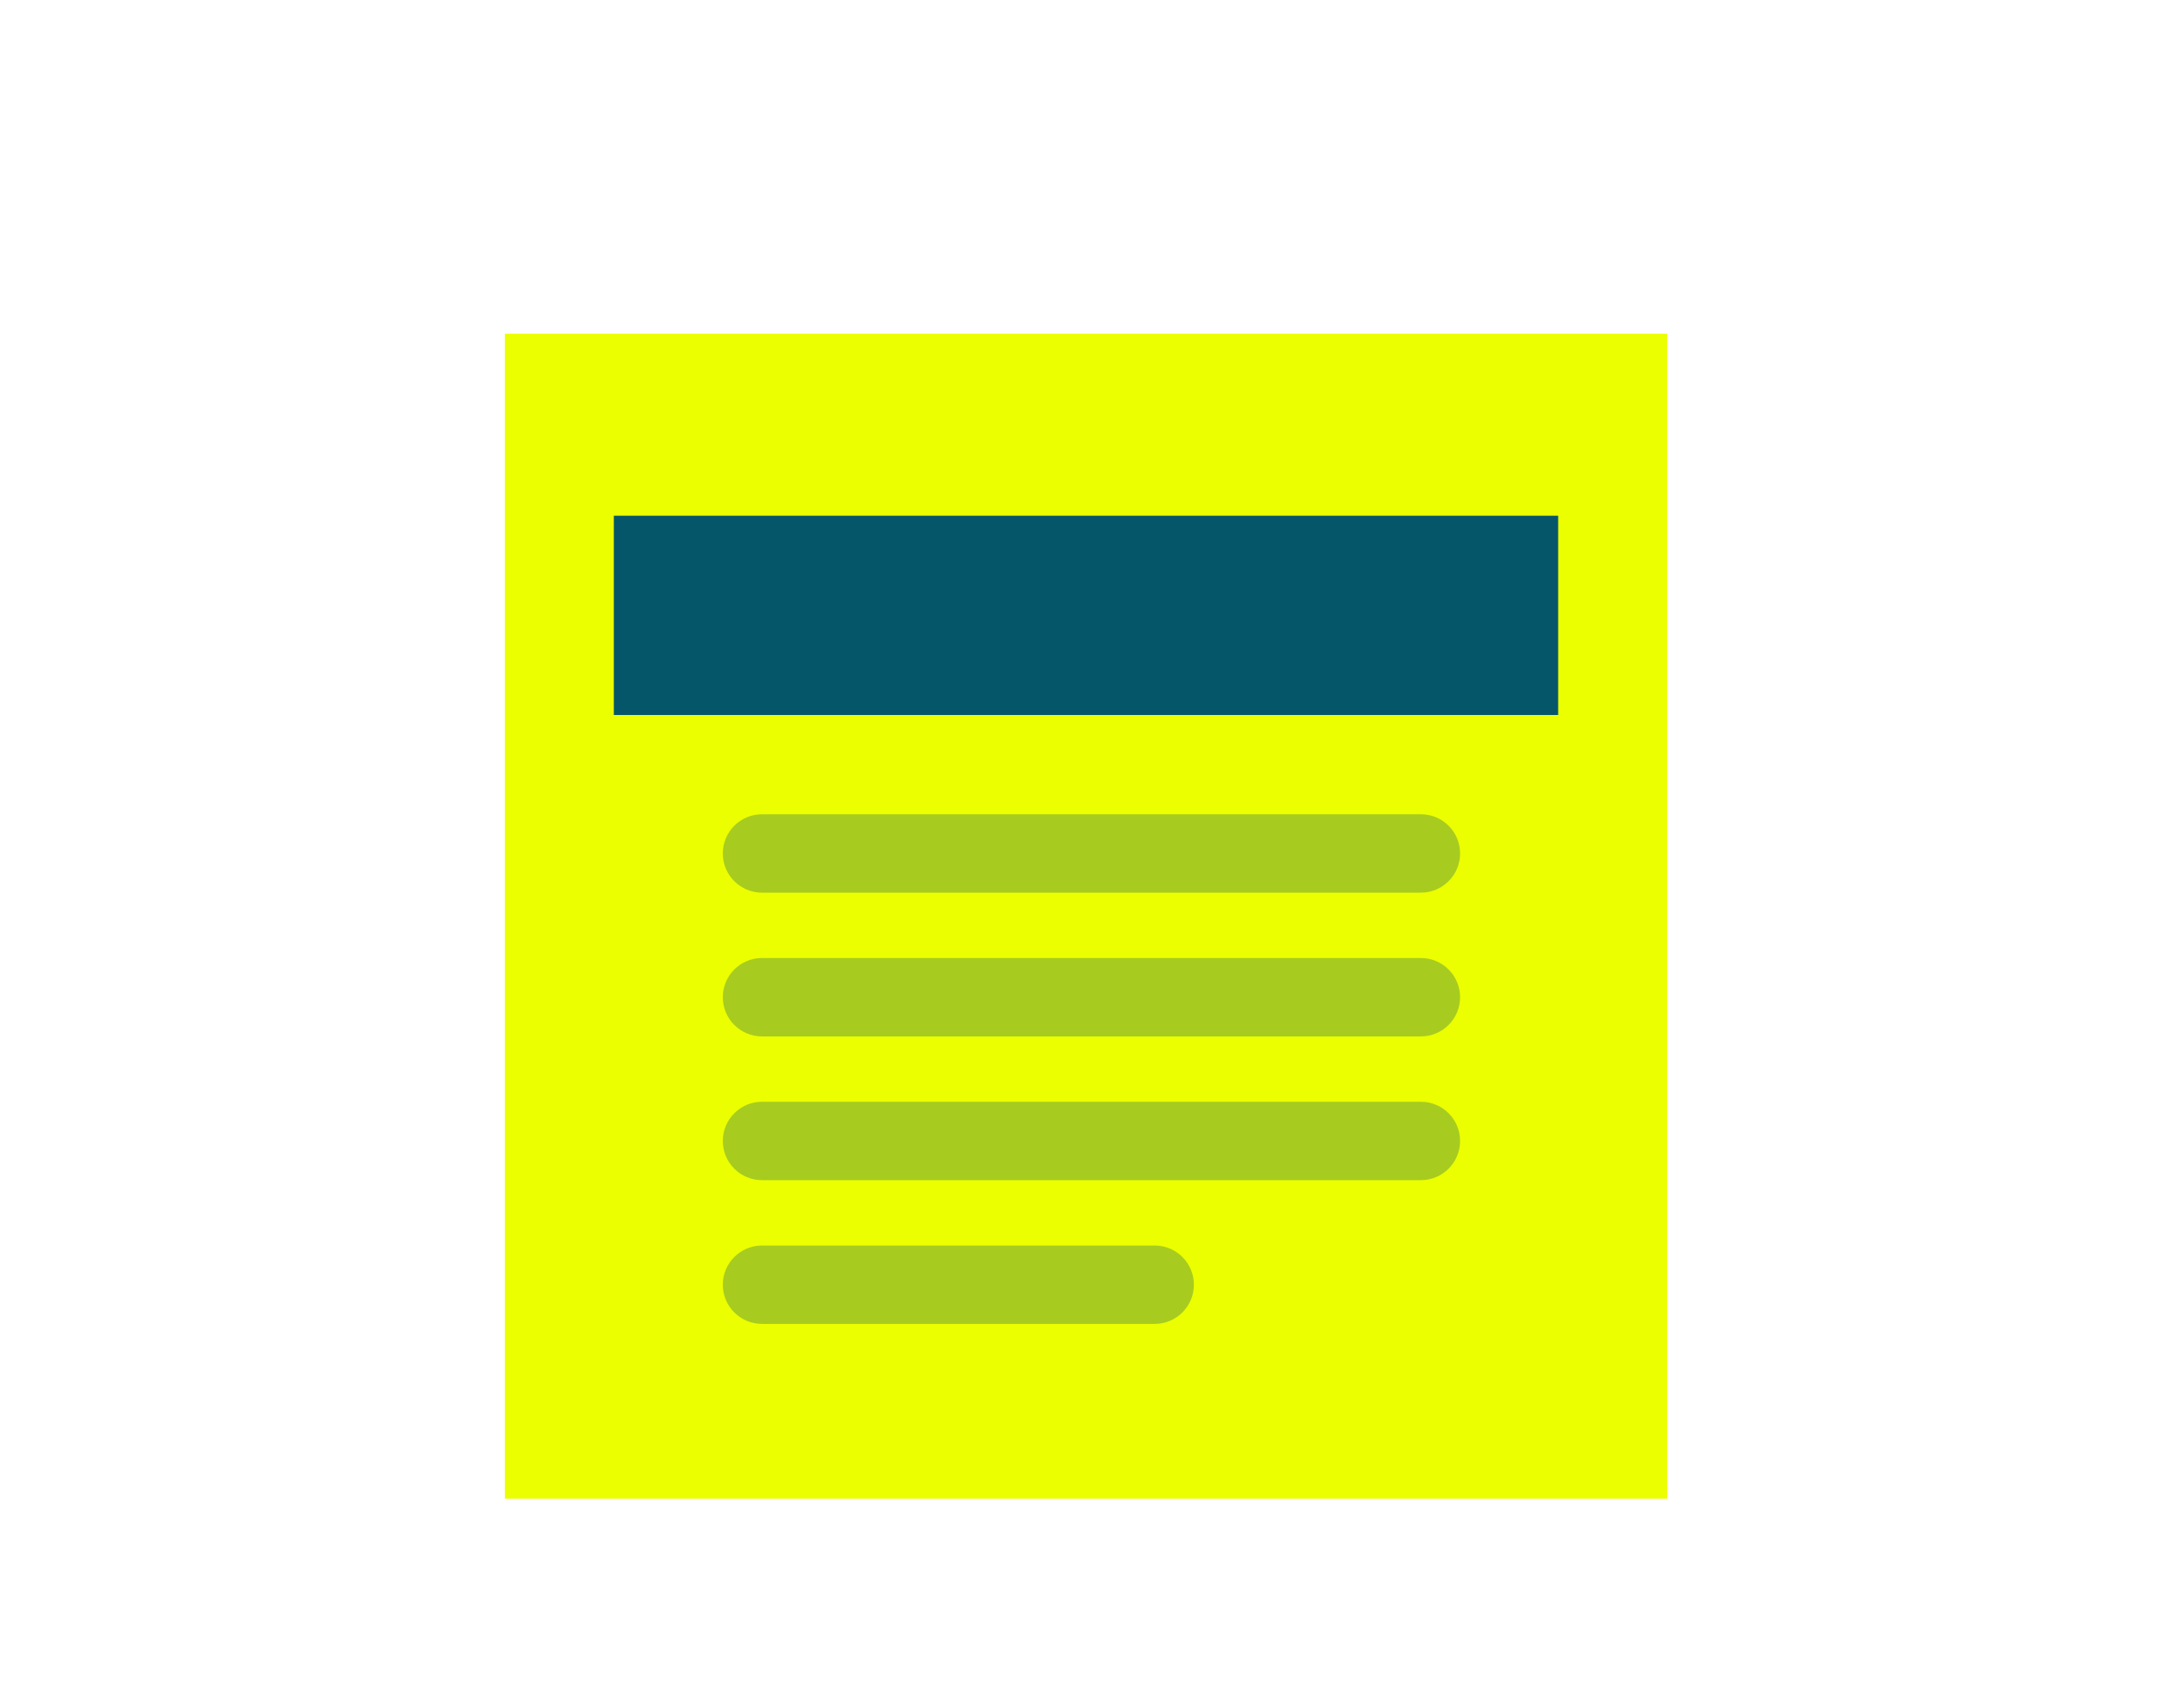
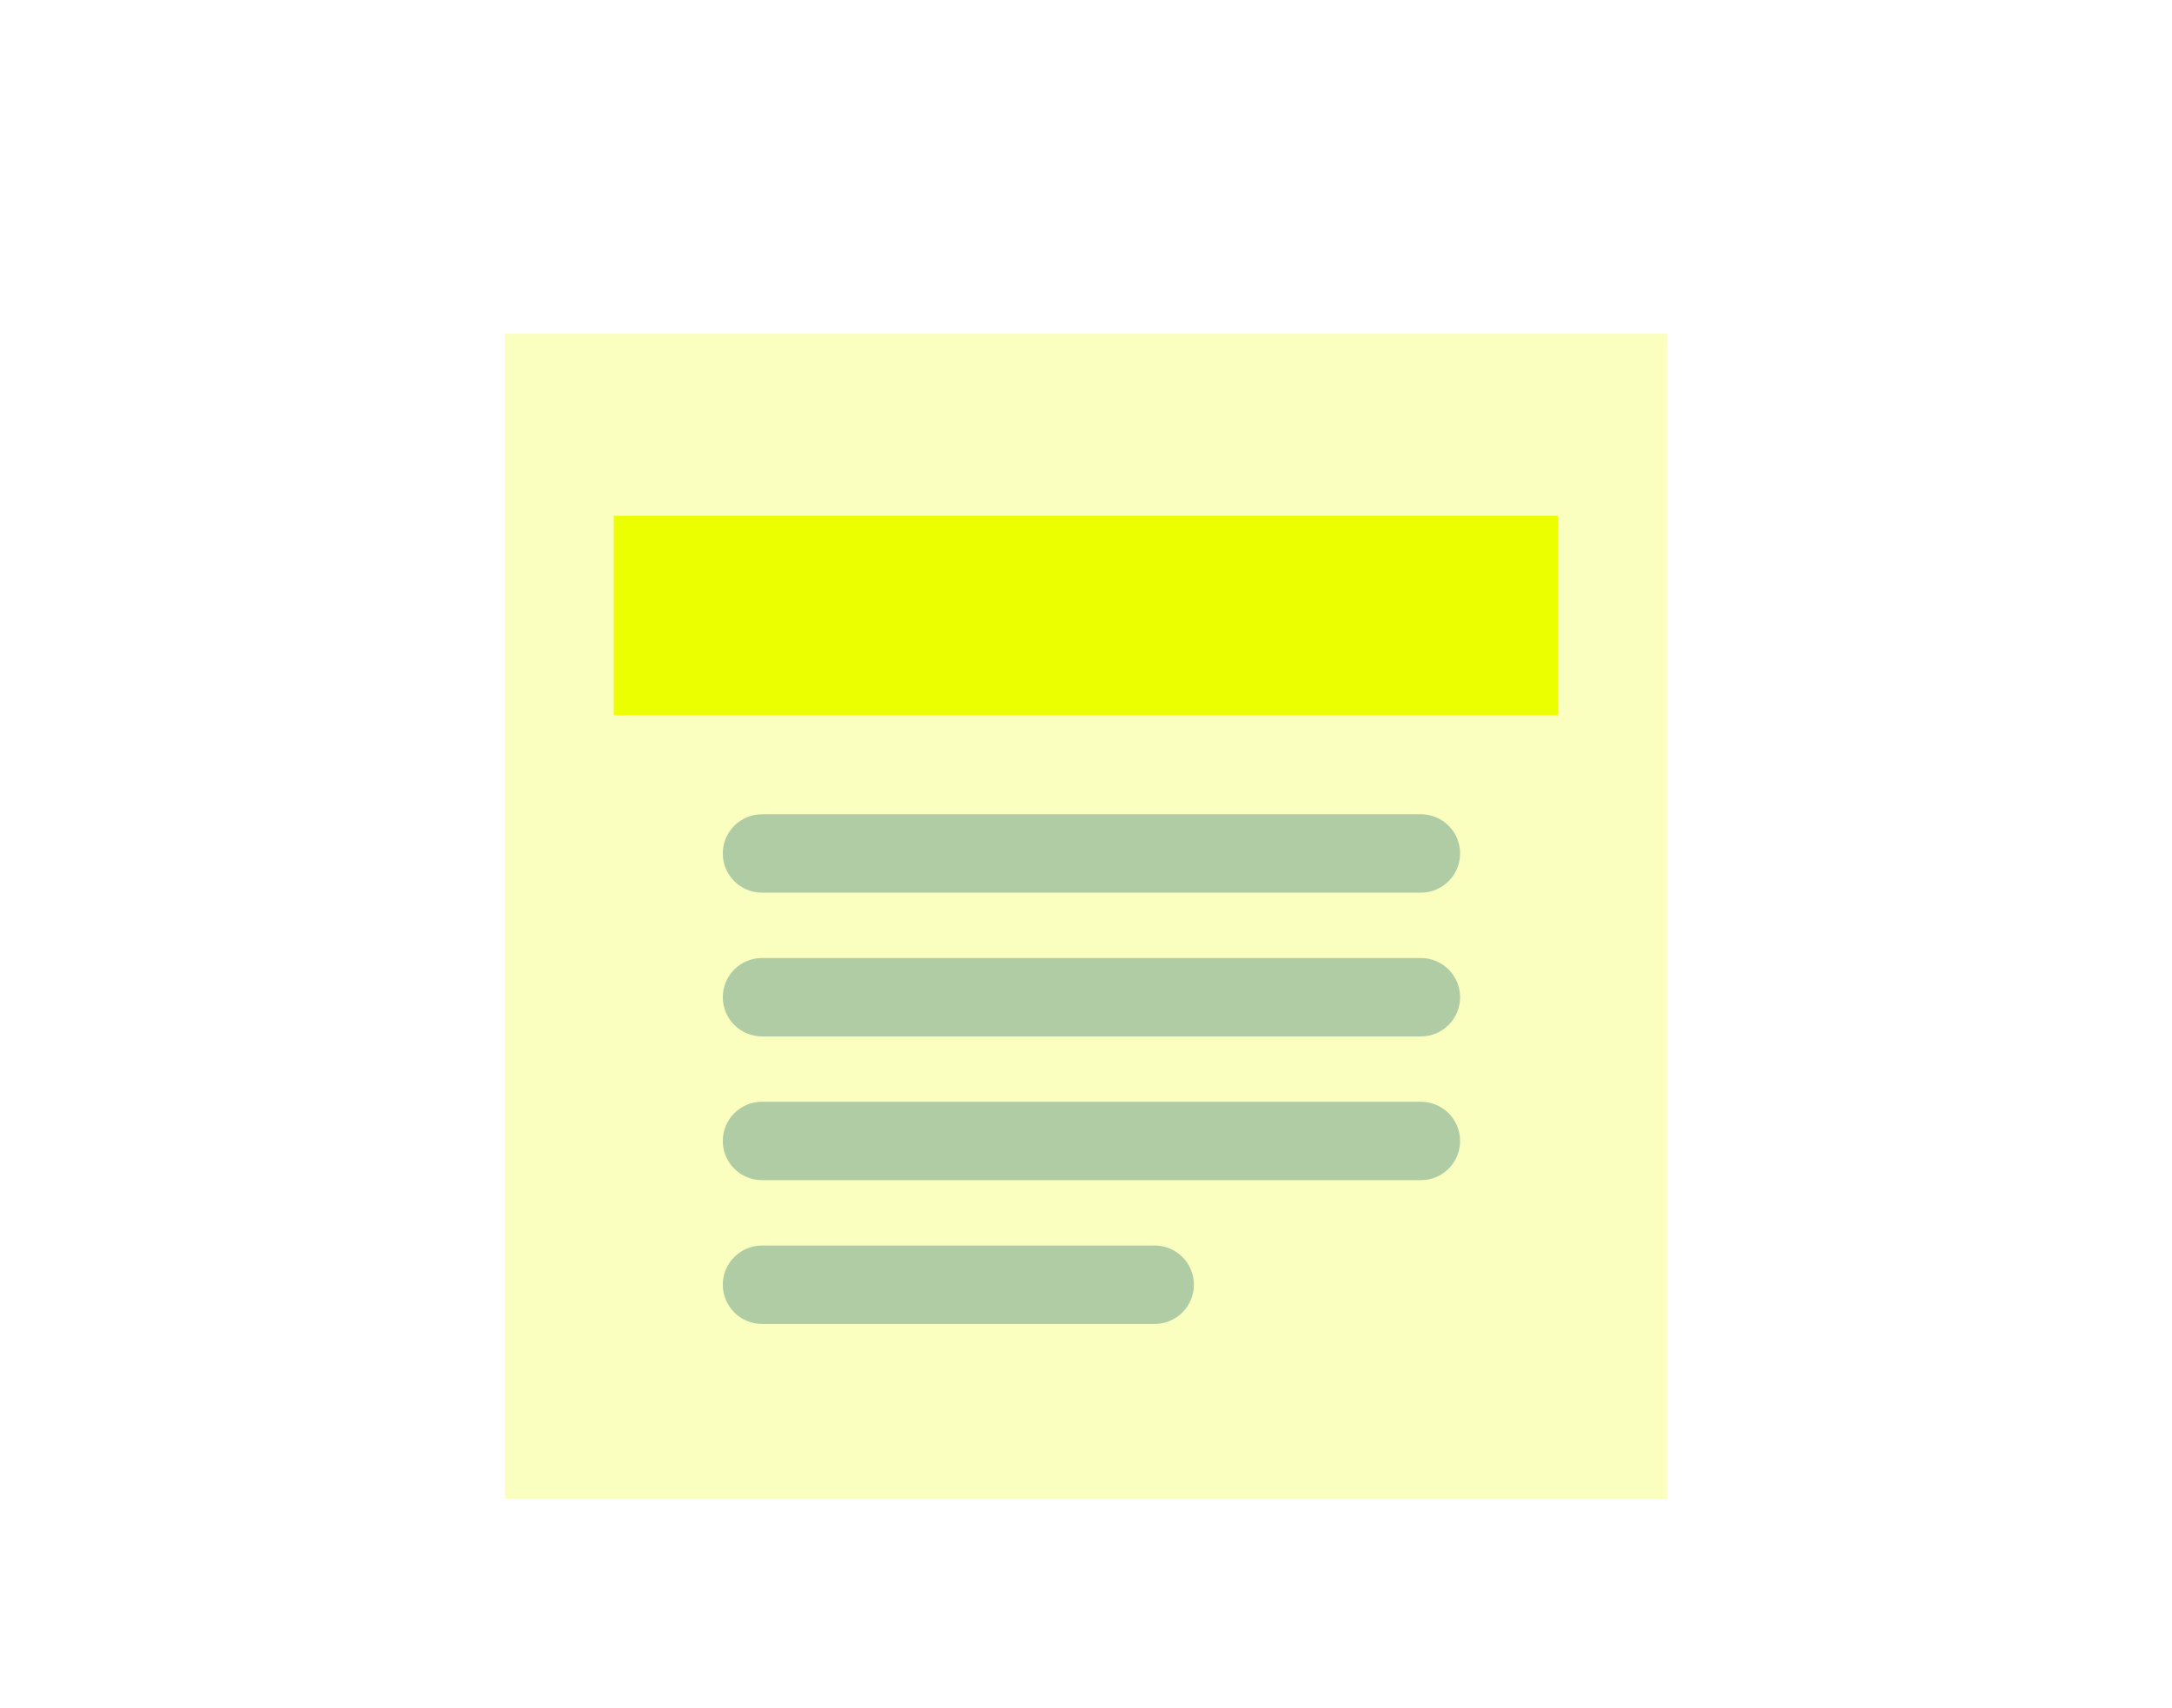
<svg xmlns="http://www.w3.org/2000/svg" width="402px" height="316px" viewBox="0 0 402 316" version="1.1">
  <g id="Headline-dark" stroke="none" stroke-width="1" fill="none" fill-rule="evenodd">
    <g id="Icon/TextMedia" transform="translate(92.55394, 60.8138)">
-       <polygon id="Rectangle" fill="#ECFF00" points="0.889 0.953 216.003 0.953 216.003 216.574 0.889 216.574" />
+       <polygon id="Rectangle" fill-opacity="0.25" fill="#ECFF00" points="0.889 0.953 216.003 0.953 216.003 216.574 0.889 216.574" />
      <g id="mockup/text/icon" transform="translate(41.22303, 89.89626)" fill="#06566A" fill-opacity="0.3">
-         <path d="M87.195,87.078 C87.195,91.085 83.946,94.334 79.939,94.334 L7.256,94.334 C3.249,94.334 4.71475879e-12,91.085 4.714268e-12,87.078 C4.71377721e-12,83.07 3.249,79.821 7.256,79.821 L79.939,79.821 C83.946,79.821 87.195,83.07 87.195,87.078 Z M136.463,60.471 C136.463,64.478 133.214,67.727 129.206,67.727 L7.256,67.727 C3.249,67.727 -9.05634246e-13,64.478 -9.0612504e-13,60.471 C-9.06615834e-13,56.463 3.249,53.214 7.256,53.214 L129.206,53.214 C133.214,53.214 136.463,56.463 136.463,60.471 Z M136.463,33.864 C136.463,37.871 133.214,41.12 129.206,41.12 L7.256,41.12 C3.249,41.12 -9.05634246e-13,37.871 -9.0612504e-13,33.864 C-9.06615834e-13,29.856 3.249,26.607 7.256,26.607 L129.206,26.607 C133.214,26.607 136.463,29.856 136.463,33.864 Z M136.463,7.256 C136.463,11.264 133.214,14.513 129.206,14.513 L7.256,14.513 C3.249,14.513 -9.05634246e-13,11.264 -9.0612504e-13,7.256 C-9.06615834e-13,3.249 3.249,2.5125484e-15 7.256,0 L129.206,0 C133.214,1.43628416e-14 136.463,3.249 136.463,7.256 Z" id="Shape" />
+         <path d="M87.195,87.078 C87.195,91.085 83.946,94.334 79.939,94.334 L7.256,94.334 C3.249,94.334 4.71475879e-12,91.085 4.714268e-12,87.078 C4.71377721e-12,83.07 3.249,79.821 7.256,79.821 L79.939,79.821 C83.946,79.821 87.195,83.07 87.195,87.078 Z M136.463,60.471 C136.463,64.478 133.214,67.727 129.206,67.727 L7.256,67.727 C3.249,67.727 -9.05634246e-13,64.478 -9.0612504e-13,60.471 C-9.06615834e-13,56.463 3.249,53.214 7.256,53.214 L129.206,53.214 C133.214,53.214 136.463,56.463 136.463,60.471 Z M136.463,33.864 C136.463,37.871 133.214,41.12 129.206,41.12 L7.256,41.12 C3.249,41.12 -9.05634246e-13,37.871 -9.0612504e-13,33.864 C-9.06615834e-13,29.856 3.249,26.607 7.256,26.607 L129.206,26.607 C133.214,26.607 136.463,29.856 136.463,33.864 Z M136.463,7.256 C136.463,11.264 133.214,14.513 129.206,14.513 L7.256,14.513 C3.249,14.513 -9.05634246e-13,11.264 -9.0612504e-13,7.256 C-9.06615834e-13,3.249 3.249,7.36191559e-16 7.256,0 L129.206,0 C133.214,2.76583745e-14 136.463,3.249 136.463,7.256 Z" id="Shape" />
      </g>
-       <rect id="Rectangle" fill="#06566A" x="21.056" y="34.643" width="174.78" height="36.883" />
+       <rect id="Rectangle" fill="#ECFF00" x="21.056" y="34.643" width="174.78" height="36.883" />
    </g>
  </g>
</svg>
